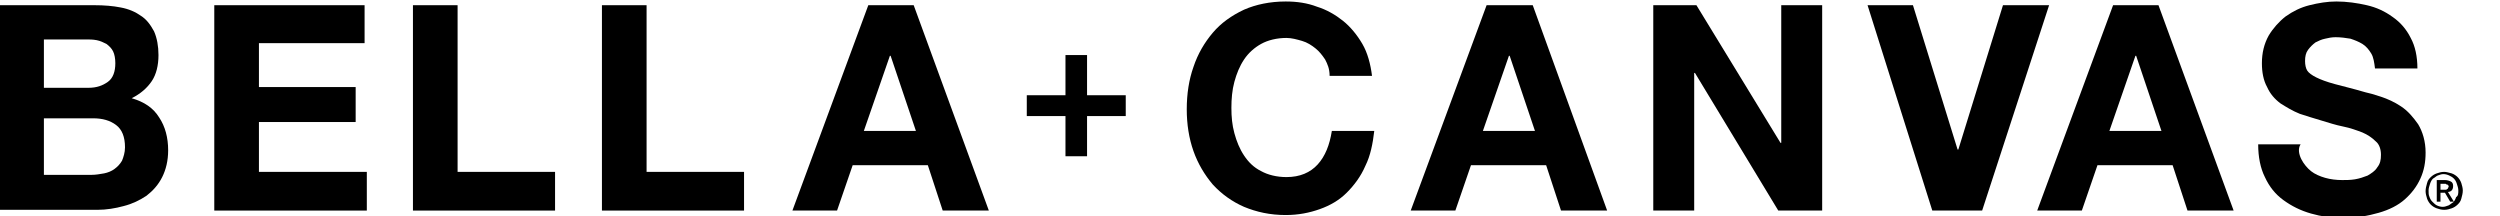
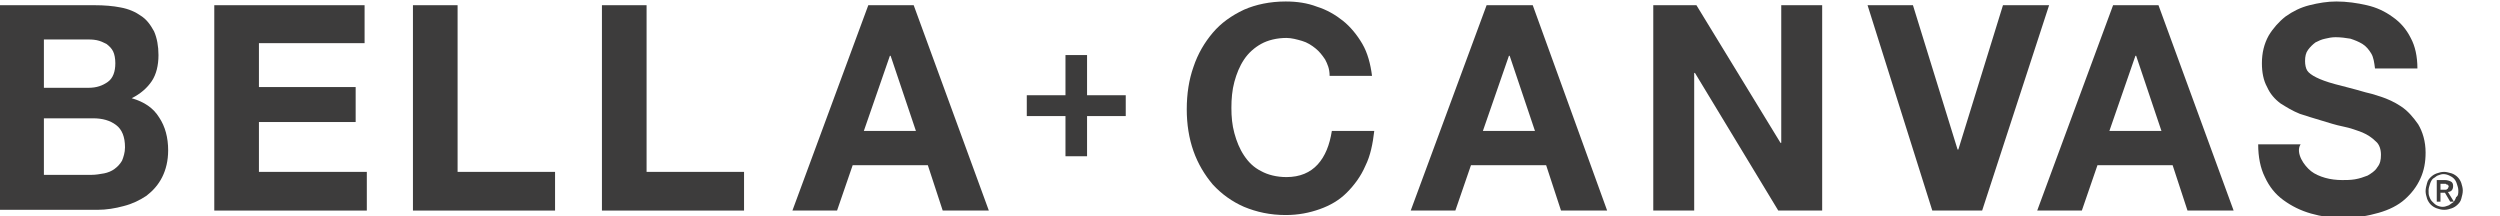
<svg xmlns="http://www.w3.org/2000/svg" version="1.1" id="Capa_1" x="0px" y="0px" viewBox="0 0 336 29" style="enable-background:new 0 0 336 29;" xml:space="preserve">
  <style type="text/css">
- 	.st0{fill-rule:evenodd;clip-rule:evenodd;}
+ 	.st0{fill-rule:evenodd;clip-rule:evenodd;fill:#3D3C3C;}
</style>
  <g id="Home-Page">
    <g id="Logo-Designs" transform="translate(-143, -752)">
      <g id="bellacanvas-logo-1440" transform="translate(143, 751.0995)">
        <g id="logo_x2F_Bella-Cavas" transform="translate(0, 0.900524)">
          <g>
-             <path id="Fill-1" class="st0" d="M12.3,23.5c0.6,0,1.1-0.1,1.7-0.2c0.5-0.1,1-0.3,1.4-0.6c0.4-0.3,0.7-0.6,1-1.1       c0.2-0.5,0.4-1.1,0.4-1.8c0-1.4-0.4-2.4-1.2-3c-0.8-0.6-1.8-0.9-3.1-0.9H5.9v7.6H12.3z M11.9,11.8c1.1,0,1.9-0.3,2.6-0.8       c0.7-0.5,1-1.4,1-2.5c0-0.6-0.1-1.2-0.3-1.6c-0.2-0.4-0.5-0.7-0.9-1c-0.4-0.2-0.8-0.4-1.3-0.5c-0.5-0.1-1-0.1-1.5-0.1H5.9v6.5       H11.9z M12.7,0.7c1.3,0,2.5,0.1,3.5,0.3c1.1,0.2,2,0.6,2.7,1.1c0.8,0.5,1.3,1.2,1.8,2.1c0.4,0.9,0.6,2,0.6,3.2       c0,1.4-0.3,2.6-0.9,3.5c-0.6,0.9-1.5,1.7-2.7,2.3c1.7,0.5,2.9,1.3,3.7,2.6c0.8,1.2,1.2,2.7,1.2,4.4c0,1.4-0.3,2.6-0.8,3.6       c-0.5,1-1.2,1.8-2.1,2.5c-0.9,0.6-1.9,1.1-3.1,1.4c-1.1,0.3-2.3,0.5-3.5,0.5H0V0.7H12.7z" />
+             <path id="Fill-1" class="st0" d="M12.3,23.5c0.6,0,1.1-0.1,1.7-0.2c0.5-0.1,1-0.3,1.4-0.6c0.4-0.3,0.7-0.6,1-1.1       c0.2-0.5,0.4-1.1,0.4-1.8c0-1.4-0.4-2.4-1.2-3s-1.8-0.9-3.1-0.9H5.9v7.6H12.3z M11.9,11.8c1.1,0,1.9-0.3,2.6-0.8       c0.7-0.5,1-1.4,1-2.5c0-0.6-0.1-1.2-0.3-1.6s-0.5-0.7-0.9-1c-0.4-0.2-0.8-0.4-1.3-0.5s-1-0.1-1.5-0.1H5.9v6.5H11.9z M12.7,0.7       c1.3,0,2.5,0.1,3.5,0.3c1.1,0.2,2,0.6,2.7,1.1c0.8,0.5,1.3,1.2,1.8,2.1c0.4,0.9,0.6,2,0.6,3.2c0,1.4-0.3,2.6-0.9,3.5       s-1.5,1.7-2.7,2.3c1.7,0.5,2.9,1.3,3.7,2.6c0.8,1.2,1.2,2.7,1.2,4.4c0,1.4-0.3,2.6-0.8,3.6s-1.2,1.8-2.1,2.5       c-0.9,0.6-1.9,1.1-3.1,1.4c-1.1,0.3-2.3,0.5-3.5,0.5H0V0.7H12.7z" />
            <polygon id="Fill-3" class="st0" points="49,0.7 49,5.8 34.8,5.8 34.8,11.7 47.8,11.7 47.8,16.4 34.8,16.4 34.8,23.1        49.3,23.1 49.3,28.3 28.8,28.3 28.8,0.7      " />
            <polygon id="Fill-5" class="st0" points="61.5,0.7 61.5,23.1 74.6,23.1 74.6,28.3 55.5,28.3 55.5,0.7      " />
            <polygon id="Fill-7" class="st0" points="86.9,0.7 86.9,23.1 100,23.1 100,28.3 80.9,28.3 80.9,0.7      " />
-             <path id="Fill-9" class="st0" d="M123.1,17.6l-3.4-10.1h-0.1l-3.5,10.1H123.1z M122.8,0.7l10.1,27.6h-6.2l-2-6.1h-10.1       l-2.1,6.1h-6l10.2-27.6H122.8z" />
-             <path id="Fill-11" class="st0" d="M178.1,8c-0.4-0.6-0.8-1.1-1.3-1.5c-0.5-0.4-1.1-0.8-1.8-1c-0.7-0.2-1.4-0.4-2.1-0.4       c-1.3,0-2.5,0.3-3.4,0.8c-0.9,0.5-1.7,1.2-2.3,2.1c-0.6,0.9-1,1.9-1.3,3c-0.3,1.1-0.4,2.3-0.4,3.5c0,1.2,0.1,2.3,0.4,3.4       c0.3,1.1,0.7,2.1,1.3,3c0.6,0.9,1.3,1.6,2.3,2.1c0.9,0.5,2.1,0.8,3.4,0.8c1.8,0,3.2-0.6,4.2-1.7c1-1.1,1.6-2.6,1.9-4.5h5.7       c-0.2,1.7-0.5,3.3-1.2,4.7c-0.6,1.4-1.5,2.6-2.5,3.6c-1,1-2.2,1.7-3.6,2.2c-1.4,0.5-2.9,0.8-4.6,0.8c-2.1,0-3.9-0.4-5.6-1.1       c-1.6-0.7-3-1.7-4.2-3c-1.1-1.3-2-2.8-2.6-4.5c-0.6-1.7-0.9-3.6-0.9-5.6c0-2.1,0.3-4,0.9-5.7c0.6-1.8,1.5-3.3,2.6-4.6       c1.1-1.3,2.5-2.3,4.2-3.1c1.6-0.7,3.5-1.1,5.6-1.1c1.5,0,2.9,0.2,4.2,0.7c1.3,0.4,2.5,1.1,3.5,1.9c1,0.8,1.9,1.9,2.6,3.1       c0.7,1.2,1.1,2.7,1.3,4.3h-5.7C178.7,9.2,178.4,8.6,178.1,8" />
-             <path id="Fill-13" class="st0" d="M206.3,17.6l-3.4-10.1h-0.1l-3.5,10.1H206.3z M206,0.7L216,28.3h-6.2l-2-6.1h-10.1l-2.1,6.1       h-6l10.2-27.6H206z" />
+             <path id="Fill-9" class="st0" d="M123.1,17.6l-3.4-10.1h-0.1l-3.5,10.1H123.1z M122.8,0.7l10.1,27.6h-6.2l-2-6.1h-10.1       l-2.1,6.1h-6l10.2-27.6C116.7,0.7,122.8,0.7,122.8,0.7z" />
+             <path id="Fill-11" class="st0" d="M178.1,8c-0.4-0.6-0.8-1.1-1.3-1.5s-1.1-0.8-1.8-1s-1.4-0.4-2.1-0.4c-1.3,0-2.5,0.3-3.4,0.8       s-1.7,1.2-2.3,2.1s-1,1.9-1.3,3s-0.4,2.3-0.4,3.5s0.1,2.3,0.4,3.4c0.3,1.1,0.7,2.1,1.3,3s1.3,1.6,2.3,2.1       c0.9,0.5,2.1,0.8,3.4,0.8c1.8,0,3.2-0.6,4.2-1.7s1.6-2.6,1.9-4.5h5.7c-0.2,1.7-0.5,3.3-1.2,4.7c-0.6,1.4-1.5,2.6-2.5,3.6       s-2.2,1.7-3.6,2.2c-1.4,0.5-2.9,0.8-4.6,0.8c-2.1,0-3.9-0.4-5.6-1.1c-1.6-0.7-3-1.7-4.2-3c-1.1-1.3-2-2.8-2.6-4.5       s-0.9-3.6-0.9-5.6c0-2.1,0.3-4,0.9-5.7c0.6-1.8,1.5-3.3,2.6-4.6s2.5-2.3,4.2-3.1c1.6-0.7,3.5-1.1,5.6-1.1       c1.5,0,2.9,0.2,4.2,0.7c1.3,0.4,2.5,1.1,3.5,1.9s1.9,1.9,2.6,3.1c0.7,1.2,1.1,2.7,1.3,4.3h-5.7C178.7,9.2,178.4,8.6,178.1,8" />
+             <path id="Fill-13" class="st0" d="M206.3,17.6l-3.4-10.1h-0.1l-3.5,10.1H206.3z M206,0.7l10,27.6h-6.2l-2-6.1h-10.1l-2.1,6.1       h-6l10.2-27.6C199.8,0.7,206,0.7,206,0.7z" />
            <polygon id="Fill-15" class="st0" points="228,0.7 239.3,19.2 239.4,19.2 239.4,0.7 244.9,0.7 244.9,28.3 239,28.3 227.8,9.8        227.7,9.8 227.7,28.3 222.2,28.3 222.2,0.7      " />
            <polygon id="Fill-17" class="st0" points="259.7,28.3 251,0.7 257.1,0.7 263.1,20.1 263.2,20.1 269.2,0.7 275.4,0.7        266.4,28.3      " />
            <path id="Fill-19" class="st0" d="M290.5,17.6l-3.4-10.1H287l-3.5,10.1H290.5z M290.1,0.7l10.1,27.6H294l-2-6.1h-10.1l-2.1,6.1       h-6L284,0.7H290.1z" />
-             <path id="Fill-21" class="st0" d="M309.3,21.4c0.3,0.6,0.8,1.2,1.3,1.6c0.5,0.4,1.2,0.7,1.9,0.9c0.7,0.2,1.5,0.3,2.3,0.3       c0.5,0,1.1,0,1.7-0.1c0.6-0.1,1.2-0.3,1.7-0.5c0.5-0.3,1-0.6,1.3-1.1c0.4-0.5,0.5-1,0.5-1.7c0-0.7-0.2-1.4-0.7-1.8       c-0.5-0.5-1.1-0.9-1.8-1.2c-0.8-0.3-1.6-0.6-2.6-0.8c-1-0.2-1.9-0.5-2.9-0.8c-1-0.3-2-0.6-2.9-0.9c-1-0.4-1.8-0.9-2.6-1.4       c-0.8-0.6-1.4-1.3-1.8-2.2c-0.5-0.9-0.7-2-0.7-3.2c0-1.4,0.3-2.6,0.9-3.7c0.6-1,1.4-1.9,2.3-2.6c1-0.7,2-1.2,3.2-1.5       c1.2-0.3,2.4-0.5,3.6-0.5c1.4,0,2.8,0.2,4.1,0.5c1.3,0.3,2.4,0.8,3.5,1.6c1,0.7,1.8,1.6,2.4,2.8c0.6,1.1,0.9,2.5,0.9,4.1h-5.7       c-0.1-0.8-0.2-1.5-0.5-2c-0.3-0.5-0.7-1-1.2-1.3c-0.5-0.3-1-0.5-1.6-0.7c-0.6-0.1-1.3-0.2-2-0.2c-0.5,0-1,0.1-1.4,0.2       c-0.5,0.1-0.9,0.3-1.3,0.5c-0.4,0.3-0.7,0.6-1,1c-0.3,0.4-0.4,0.9-0.4,1.5c0,0.5,0.1,1,0.3,1.3c0.2,0.3,0.6,0.6,1.2,0.9       c0.6,0.3,1.4,0.6,2.5,0.9s2.4,0.6,4.1,1.1c0.5,0.1,1.2,0.3,2.1,0.6c0.9,0.3,1.8,0.7,2.7,1.3c0.9,0.6,1.6,1.4,2.3,2.4       c0.6,1,1,2.3,1,3.8c0,1.3-0.2,2.4-0.7,3.5c-0.5,1.1-1.2,2-2.1,2.8c-0.9,0.8-2.1,1.4-3.5,1.8c-1.4,0.4-3,0.7-4.8,0.7       c-1.5,0-2.9-0.2-4.3-0.6c-1.4-0.4-2.6-1-3.7-1.8c-1.1-0.8-1.9-1.8-2.5-3.1c-0.6-1.2-0.9-2.7-0.9-4.4h5.7       C308.8,20,309,20.8,309.3,21.4" />
+             <path id="Fill-21" class="st0" d="M309.3,21.4c0.3,0.6,0.8,1.2,1.3,1.6s1.2,0.7,1.9,0.9c0.7,0.2,1.5,0.3,2.3,0.3       c0.5,0,1.1,0,1.7-0.1s1.2-0.3,1.7-0.5c0.5-0.3,1-0.6,1.3-1.1c0.4-0.5,0.5-1,0.5-1.7s-0.2-1.4-0.7-1.8c-0.5-0.5-1.1-0.9-1.8-1.2       c-0.8-0.3-1.6-0.6-2.6-0.8c-1-0.2-1.9-0.5-2.9-0.8c-1-0.3-2-0.6-2.9-0.9c-1-0.4-1.8-0.9-2.6-1.4c-0.8-0.6-1.4-1.3-1.8-2.2       c-0.5-0.9-0.7-2-0.7-3.2c0-1.4,0.3-2.6,0.9-3.7c0.6-1,1.4-1.9,2.3-2.6c1-0.7,2-1.2,3.2-1.5s2.4-0.5,3.6-0.5       c1.4,0,2.8,0.2,4.1,0.5c1.3,0.3,2.4,0.8,3.5,1.6c1,0.7,1.8,1.6,2.4,2.8c0.6,1.1,0.9,2.5,0.9,4.1h-5.7c-0.1-0.8-0.2-1.5-0.5-2       s-0.7-1-1.2-1.3s-1-0.5-1.6-0.7c-0.6-0.1-1.3-0.2-2-0.2c-0.5,0-1,0.1-1.4,0.2c-0.5,0.1-0.9,0.3-1.3,0.5c-0.4,0.3-0.7,0.6-1,1       s-0.4,0.9-0.4,1.5c0,0.5,0.1,1,0.3,1.3c0.2,0.3,0.6,0.6,1.2,0.9c0.6,0.3,1.4,0.6,2.5,0.9s2.4,0.6,4.1,1.1       c0.5,0.1,1.2,0.3,2.1,0.6s1.8,0.7,2.7,1.3c0.9,0.6,1.6,1.4,2.3,2.4c0.6,1,1,2.3,1,3.8c0,1.3-0.2,2.4-0.7,3.5s-1.2,2-2.1,2.8       s-2.1,1.4-3.5,1.8s-3,0.7-4.8,0.7c-1.5,0-2.9-0.2-4.3-0.6s-2.6-1-3.7-1.8s-1.9-1.8-2.5-3.1c-0.6-1.2-0.9-2.7-0.9-4.4h5.7       C308.8,20,309,20.8,309.3,21.4" />
            <polygon id="Fill-23" class="st0" points="151.3,12.8 151.3,15.6 146.1,15.6 146.1,21 143.2,21 143.2,15.6 138,15.6 138,12.8        143.2,12.8 143.2,7.4 146.1,7.4 146.1,12.8      " />
-             <path id="Fill-25" class="st0" d="M328.5,25.5c0.1,0,0.2,0,0.2,0c0.1,0,0.1,0,0.2-0.1c0.1,0,0.1-0.1,0.1-0.1       c0-0.1,0.1-0.1,0.1-0.2c0-0.1,0-0.2-0.1-0.2c0-0.1-0.1-0.1-0.1-0.1c-0.1,0-0.1,0-0.2-0.1c-0.1,0-0.1,0-0.2,0H328v0.8H328.5z        M328,27.1h-0.5v-2.9h1.1c0.3,0,0.6,0.1,0.8,0.2c0.2,0.1,0.3,0.3,0.3,0.6c0,0.3-0.1,0.5-0.2,0.6c-0.1,0.1-0.3,0.2-0.5,0.2       l0.8,1.3h-0.5l-0.7-1.2H328V27.1z M330.4,25.6c0-0.3-0.1-0.6-0.2-0.9c-0.1-0.3-0.2-0.5-0.4-0.7c-0.2-0.2-0.4-0.3-0.6-0.4       c-0.2-0.1-0.5-0.2-0.8-0.2c-0.3,0-0.5,0.1-0.8,0.2c-0.2,0.1-0.4,0.3-0.6,0.4c-0.2,0.2-0.3,0.4-0.4,0.7       c-0.1,0.3-0.2,0.6-0.2,0.9c0,0.3,0,0.6,0.1,0.8c0.1,0.3,0.2,0.5,0.4,0.7c0.2,0.2,0.4,0.4,0.6,0.5c0.2,0.1,0.5,0.2,0.8,0.2       c0.3,0,0.5-0.1,0.8-0.2c0.2-0.1,0.4-0.3,0.6-0.4c0.2-0.2,0.3-0.4,0.4-0.7C330.4,26.3,330.4,26,330.4,25.6L330.4,25.6z        M331,25.6c0,0.4-0.1,0.7-0.2,1.1s-0.3,0.6-0.5,0.8c-0.2,0.2-0.5,0.4-0.8,0.5c-0.3,0.1-0.6,0.2-1,0.2c-0.4,0-0.7-0.1-1-0.2       c-0.3-0.1-0.6-0.3-0.8-0.5c-0.2-0.2-0.4-0.5-0.5-0.8c-0.1-0.3-0.2-0.7-0.2-1c0-0.4,0.1-0.7,0.2-1.1s0.3-0.6,0.5-0.8       c0.2-0.2,0.5-0.4,0.8-0.5c0.3-0.1,0.6-0.2,1-0.2c0.3,0,0.6,0.1,1,0.2c0.3,0.1,0.6,0.3,0.8,0.5c0.2,0.2,0.4,0.5,0.5,0.8       S331,25.3,331,25.6L331,25.6z" />
+             <path id="Fill-25" class="st0" d="M328.5,25.5c0.1,0,0.2,0,0.2,0c0.1,0,0.1,0,0.2-0.1c0.1,0,0.1-0.1,0.1-0.1       c0-0.1,0.1-0.1,0.1-0.2s0-0.2-0.1-0.2c0-0.1-0.1-0.1-0.1-0.1c-0.1,0-0.1,0-0.2-0.1c-0.1,0-0.1,0-0.2,0H328v0.8       C328,25.5,328.5,25.5,328.5,25.5z M328,27.1h-0.5v-2.9h1.1c0.3,0,0.6,0.1,0.8,0.2c0.2,0.1,0.3,0.3,0.3,0.6       c0,0.3-0.1,0.5-0.2,0.6s-0.3,0.2-0.5,0.2l0.8,1.3h-0.5l-0.7-1.2H328V27.1z M330.4,25.6c0-0.3-0.1-0.6-0.2-0.9s-0.2-0.5-0.4-0.7       c-0.2-0.2-0.4-0.3-0.6-0.4s-0.5-0.2-0.8-0.2s-0.5,0.1-0.8,0.2c-0.2,0.1-0.4,0.3-0.6,0.4c-0.2,0.2-0.3,0.4-0.4,0.7       c-0.1,0.3-0.2,0.6-0.2,0.9s0,0.6,0.1,0.8c0.1,0.3,0.2,0.5,0.4,0.7c0.2,0.2,0.4,0.4,0.6,0.5s0.5,0.2,0.8,0.2s0.5-0.1,0.8-0.2       c0.2-0.1,0.4-0.3,0.6-0.4c0.2-0.2,0.3-0.4,0.4-0.7C330.4,26.3,330.4,26,330.4,25.6L330.4,25.6z M331,25.6       c0,0.4-0.1,0.7-0.2,1.1s-0.3,0.6-0.5,0.8c-0.2,0.2-0.5,0.4-0.8,0.5s-0.6,0.2-1,0.2s-0.7-0.1-1-0.2s-0.6-0.3-0.8-0.5       c-0.2-0.2-0.4-0.5-0.5-0.8s-0.2-0.7-0.2-1c0-0.4,0.1-0.7,0.2-1.1s0.3-0.6,0.5-0.8c0.2-0.2,0.5-0.4,0.8-0.5s0.6-0.2,1-0.2       c0.3,0,0.6,0.1,1,0.2c0.3,0.1,0.6,0.3,0.8,0.5c0.2,0.2,0.4,0.5,0.5,0.8S331,25.3,331,25.6L331,25.6z" />
          </g>
        </g>
      </g>
    </g>
  </g>
</svg>
